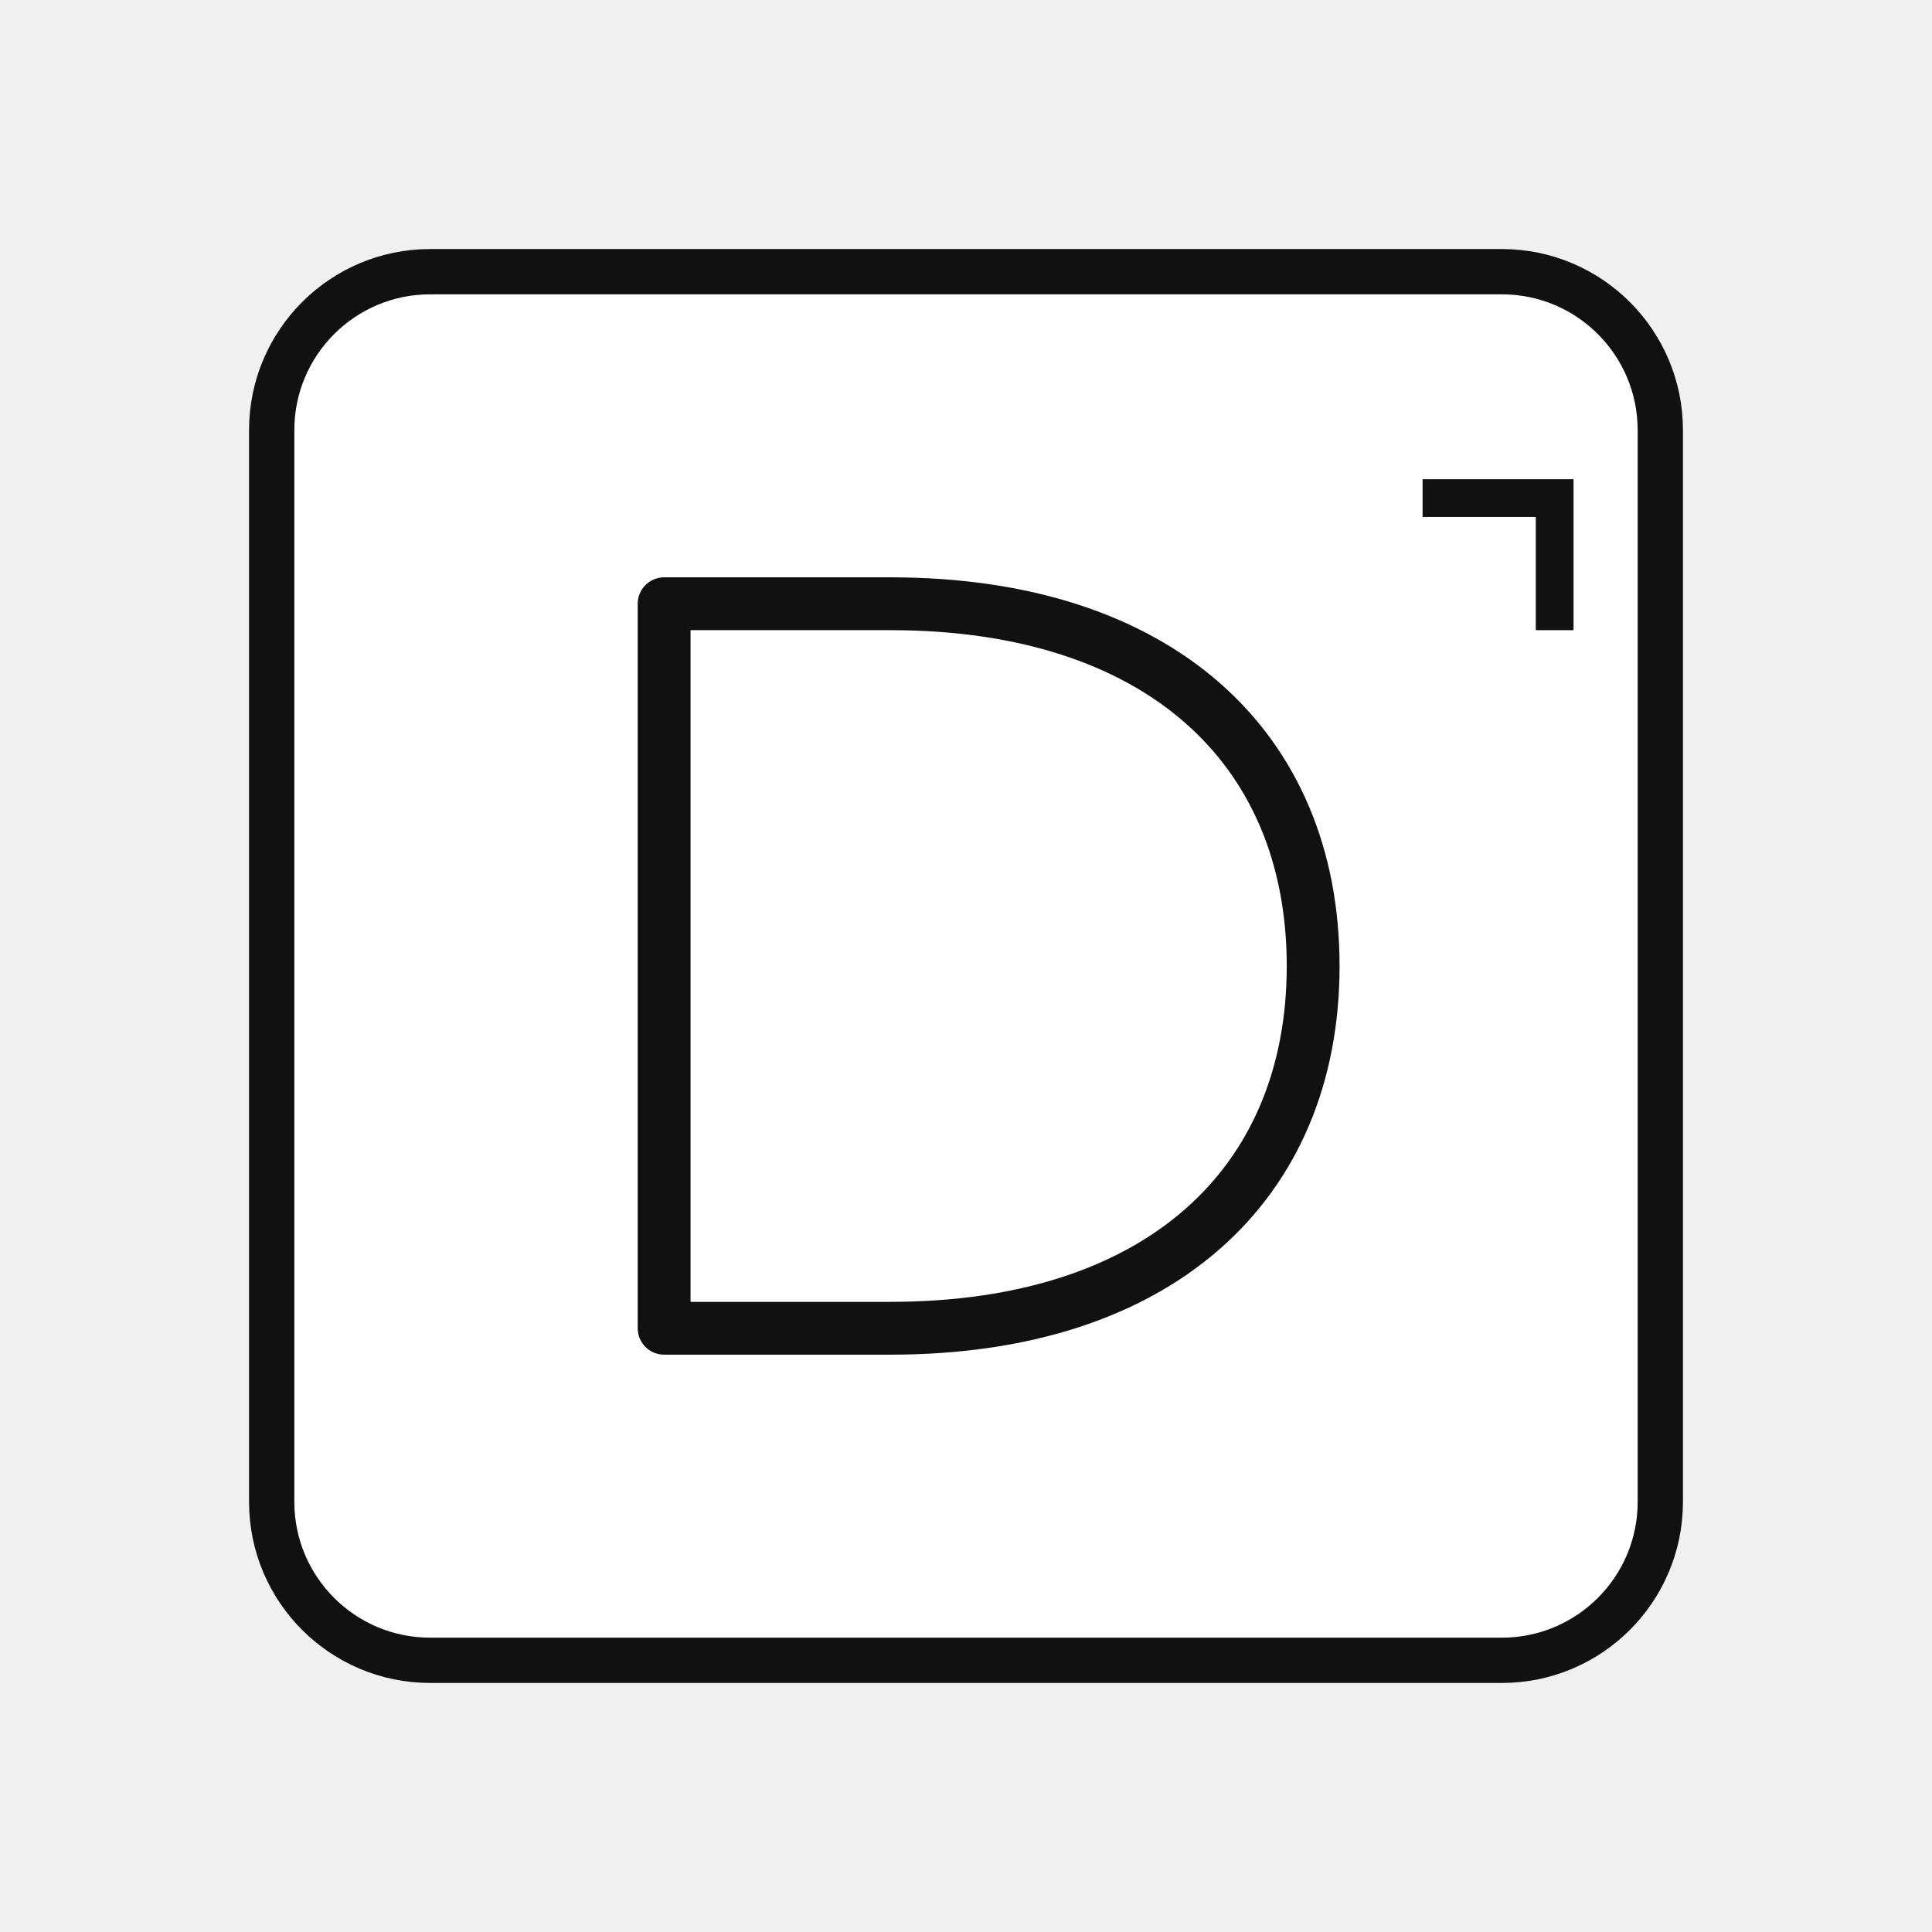
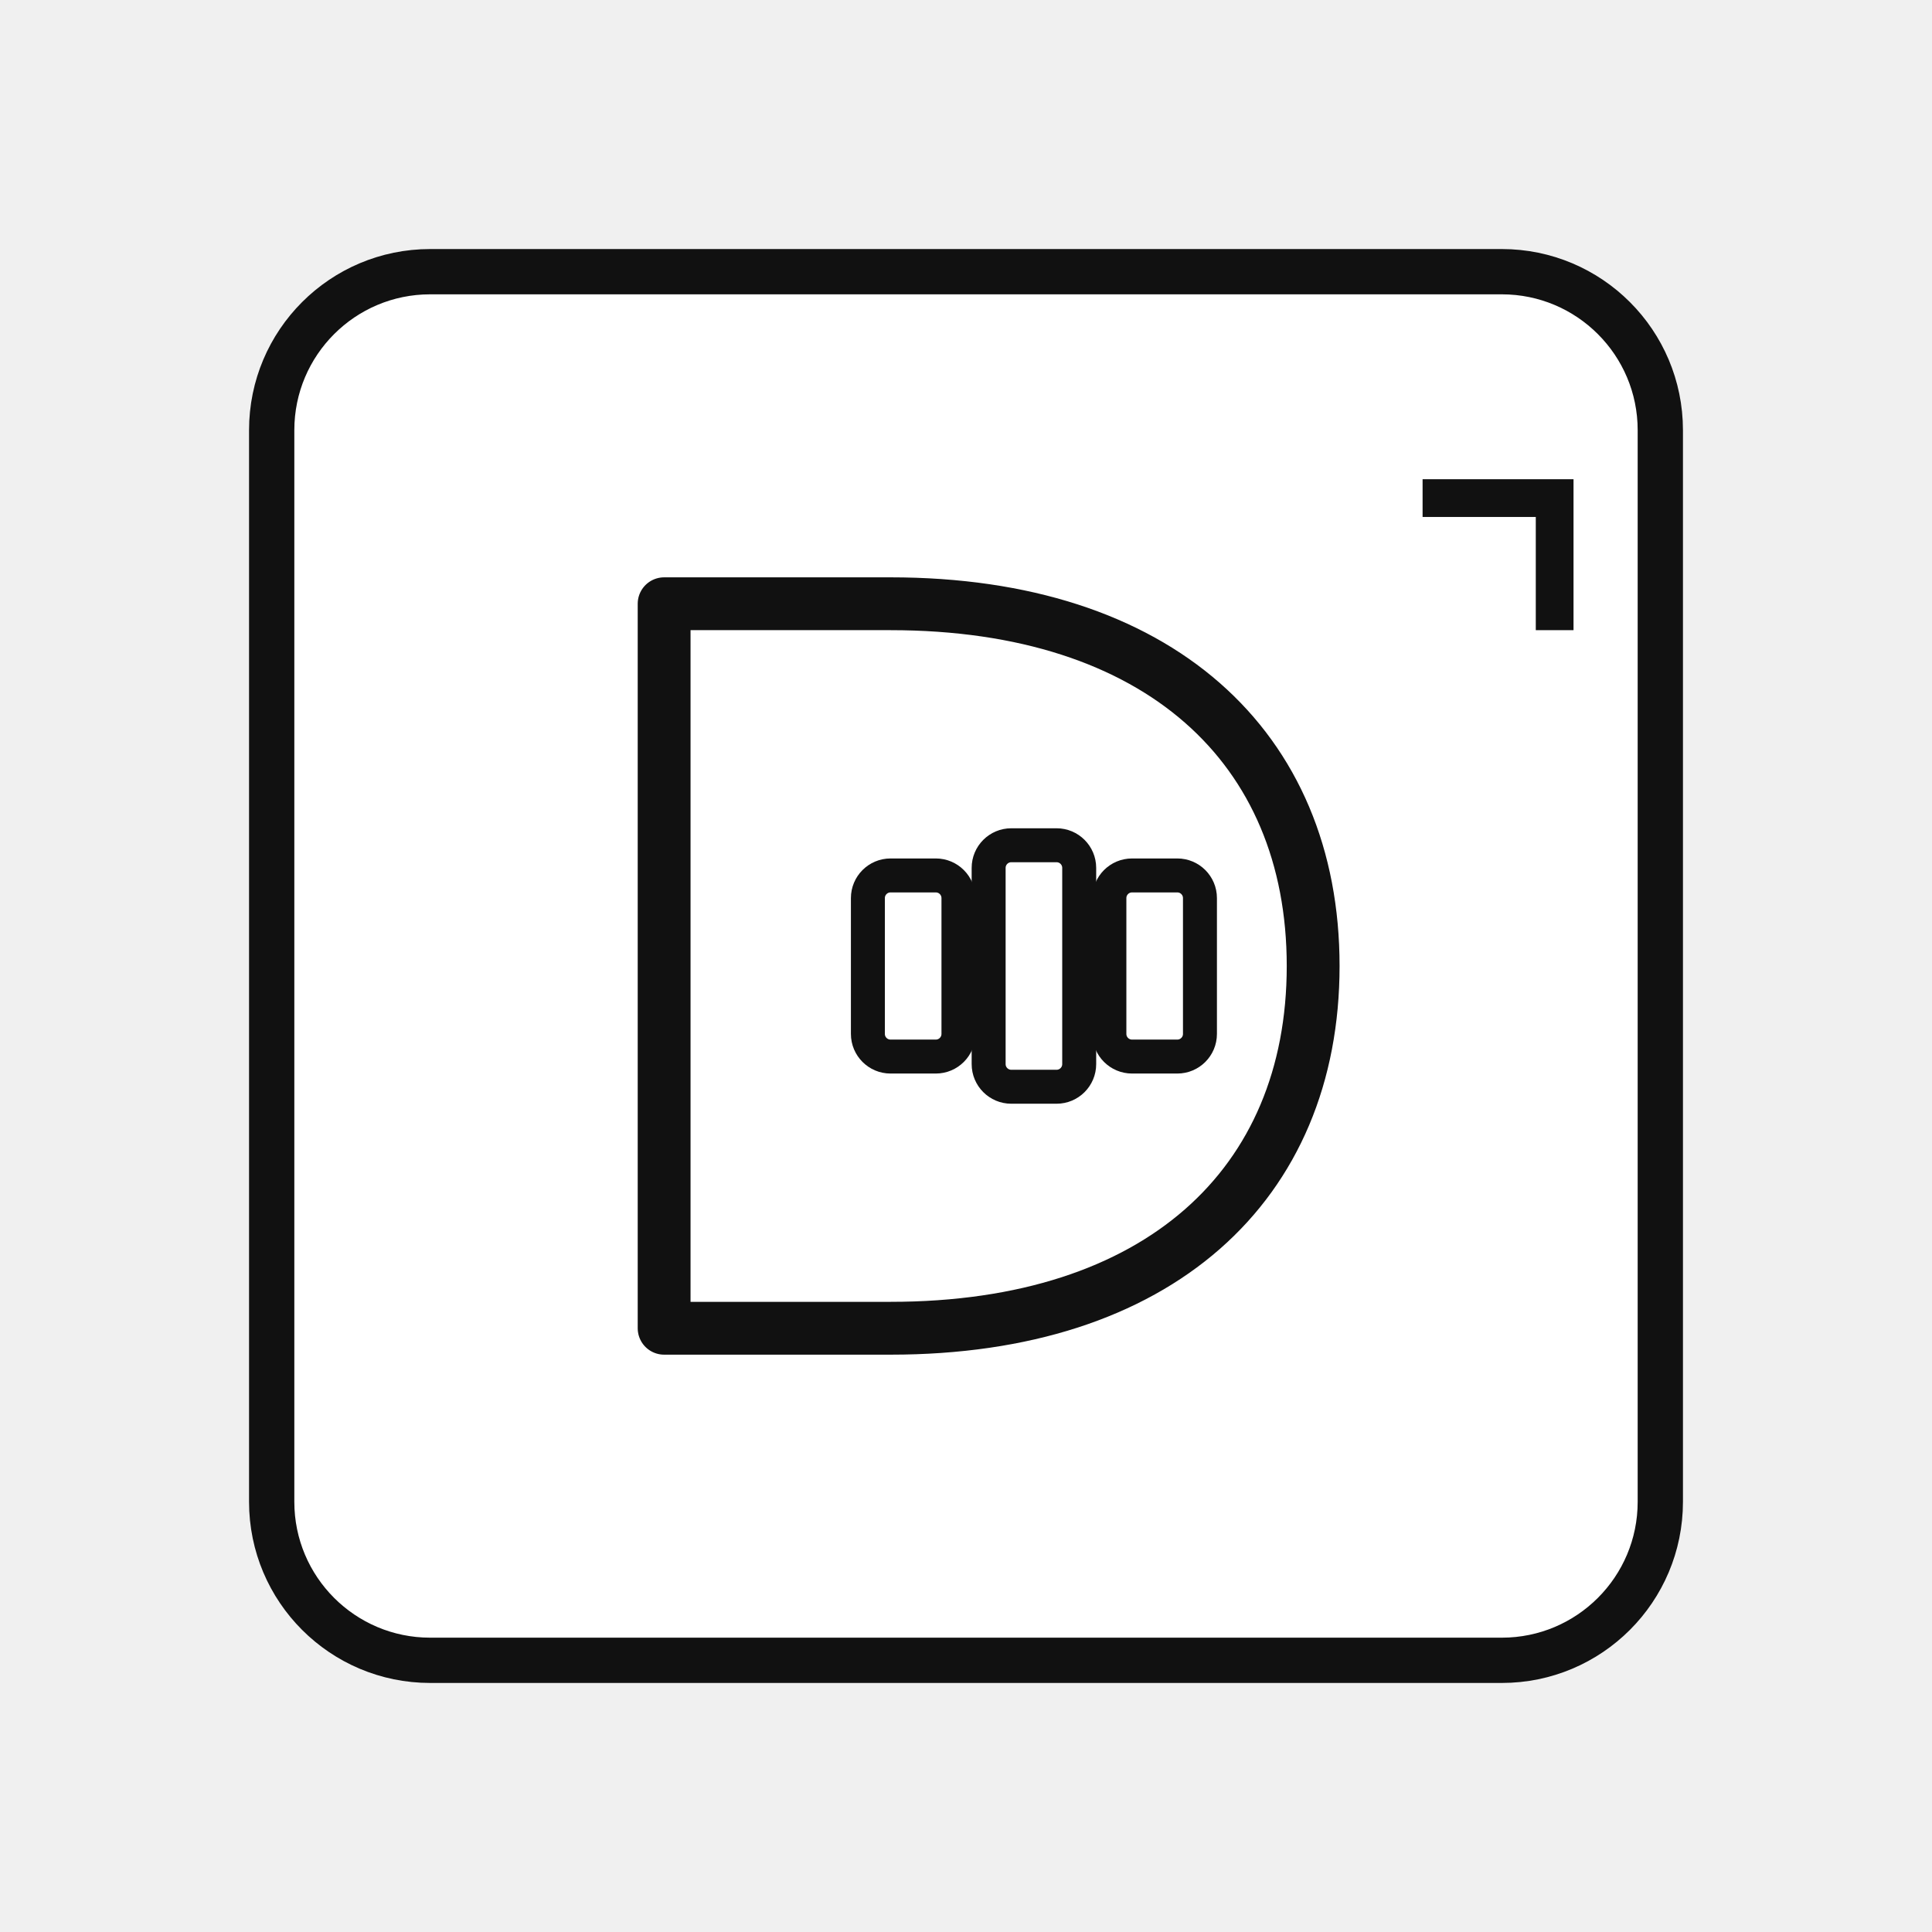
<svg xmlns="http://www.w3.org/2000/svg" width="128" height="128" viewBox="0 0 512 512" fill="none">
  <rect x="72" y="72" width="368" height="368" rx="42" fill="#FFFFFF" stroke="#111111" stroke-width="12" />
  <path d="M176 160V352H236C307 352 348 314 348 256C348 198 307 160 236 160H176Z" stroke="#111111" stroke-width="14" stroke-linecap="round" stroke-linejoin="round" />
  <path d="M382 132H412V162" stroke="#111111" stroke-width="10" stroke-linecap="square" />
+   <g stroke="#111111" stroke-width="9" stroke-linejoin="round">
+     <rect x="230" y="232" width="24" height="48" rx="6" />
+     <rect x="262" y="224" width="24" height="64" rx="6" />
+     <rect x="294" y="232" width="24" height="48" rx="6" />
+   </g>
</svg>
